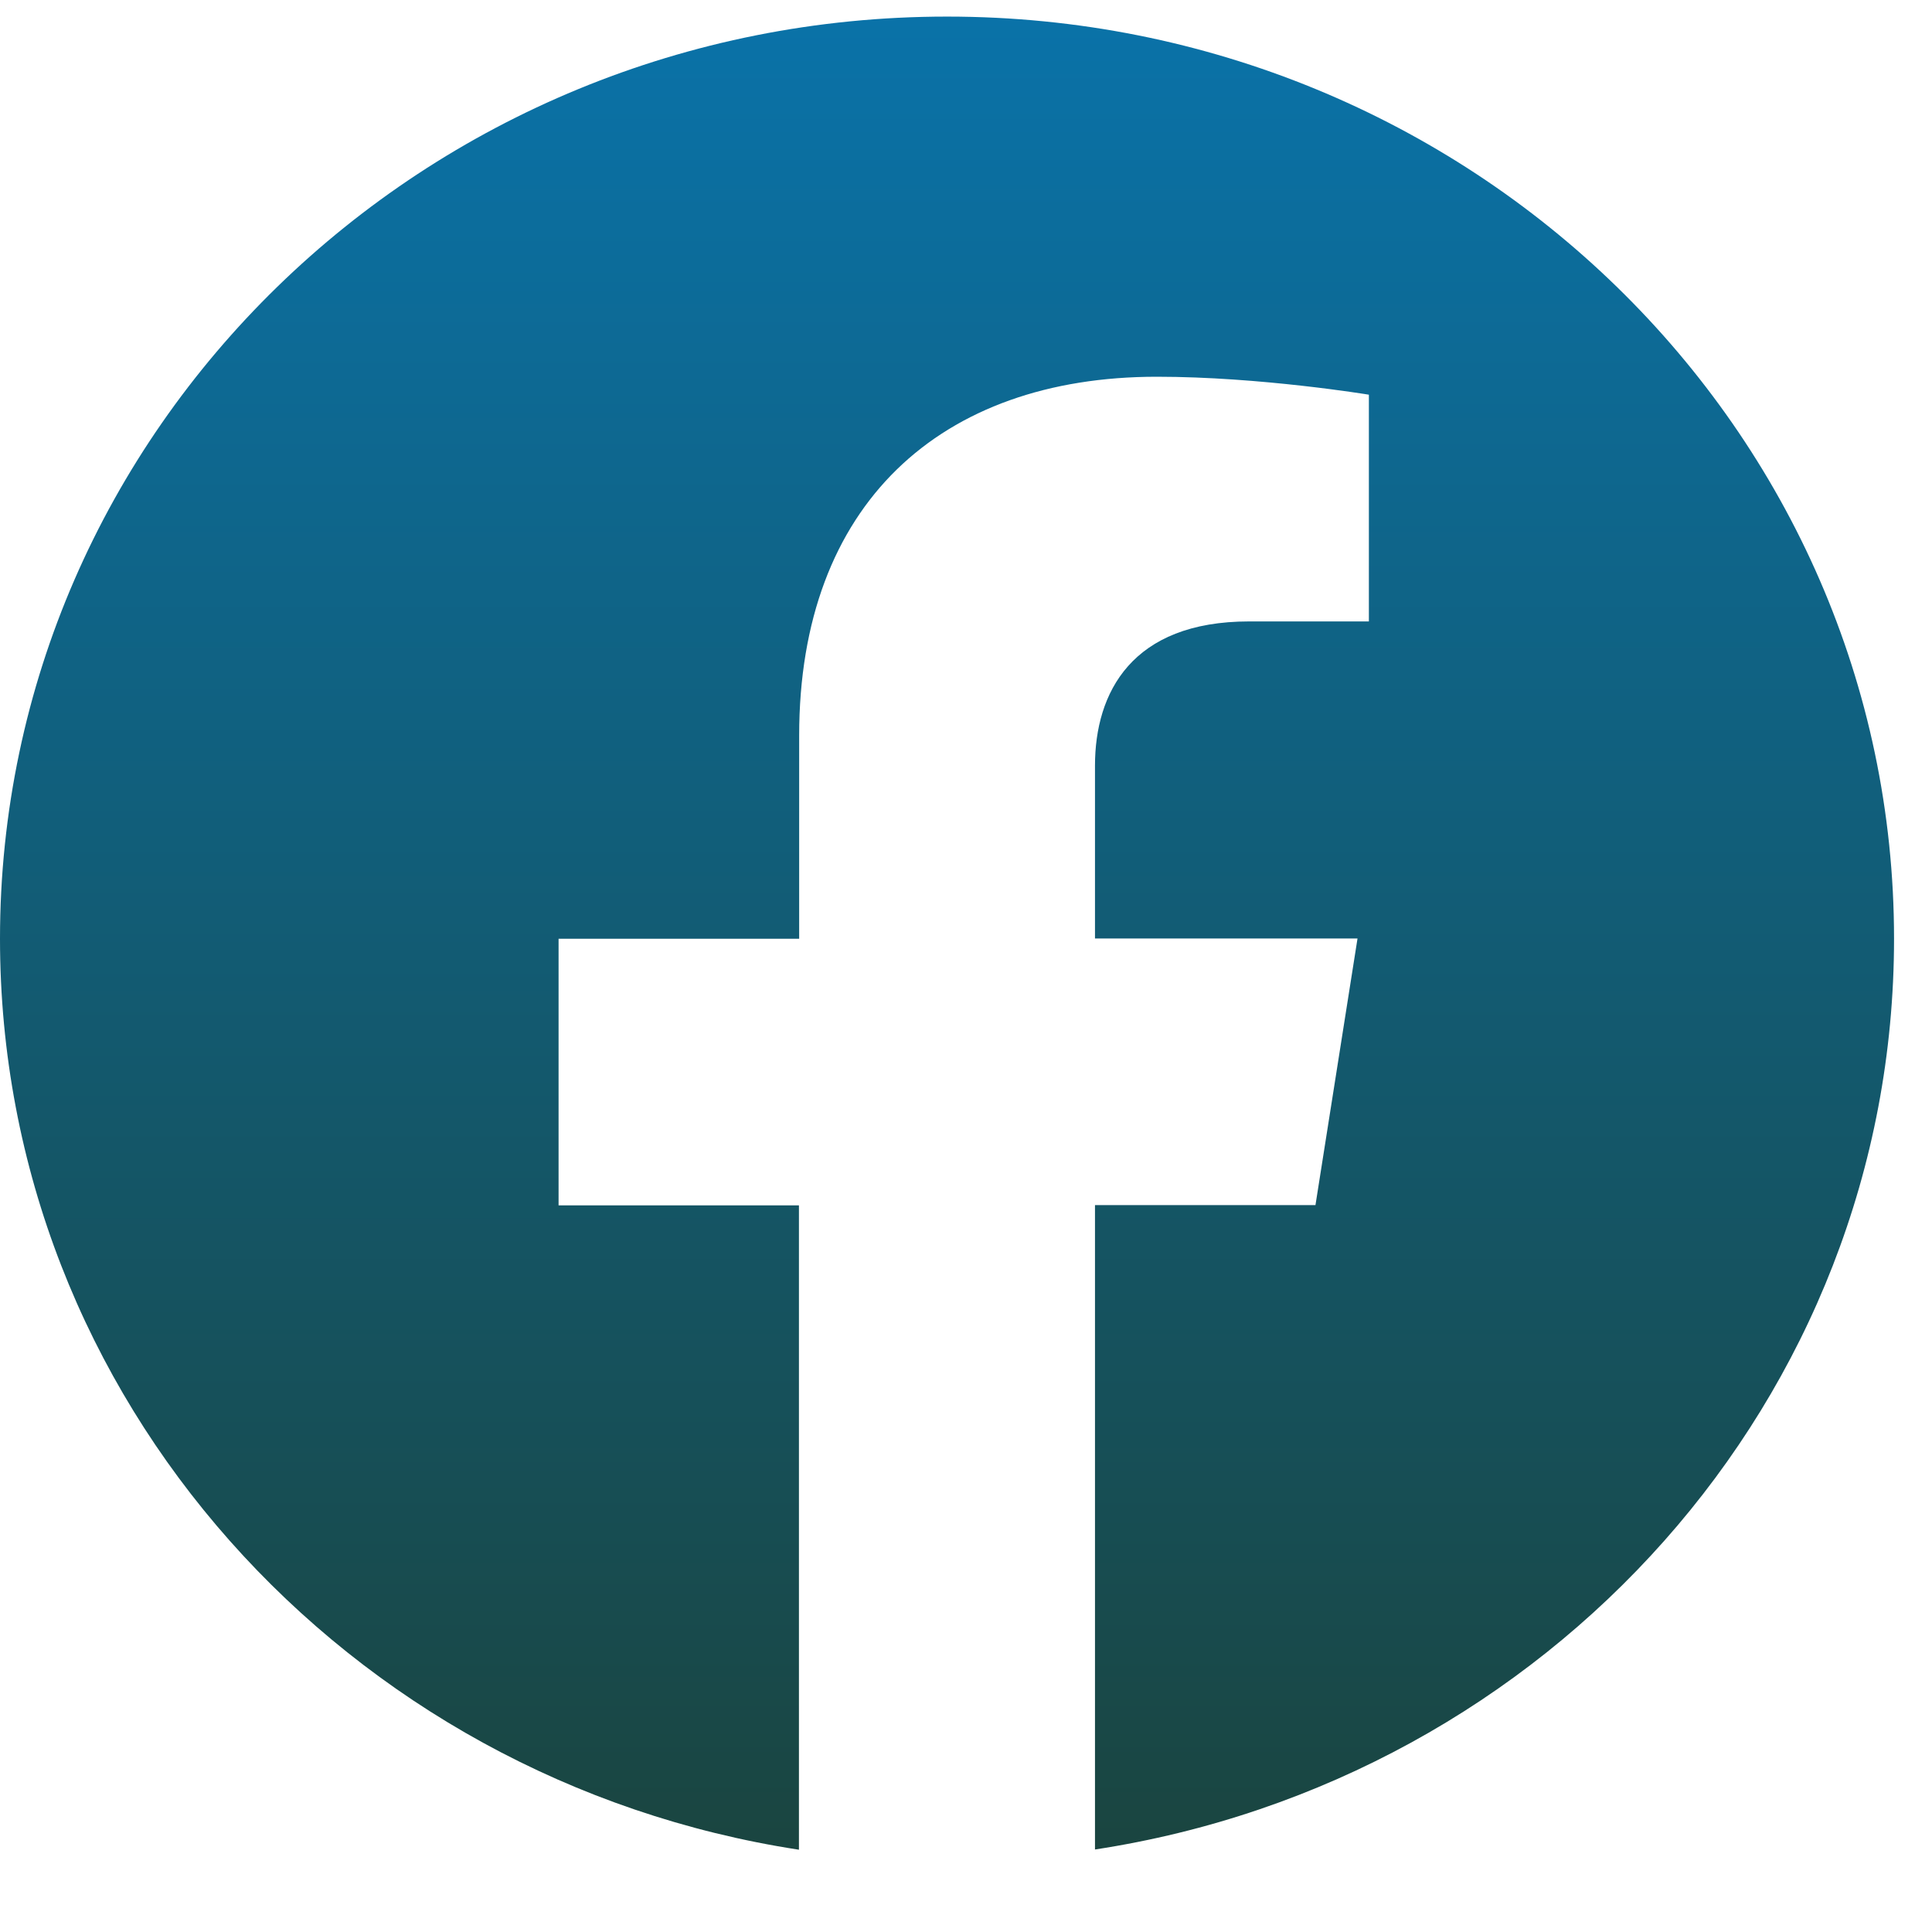
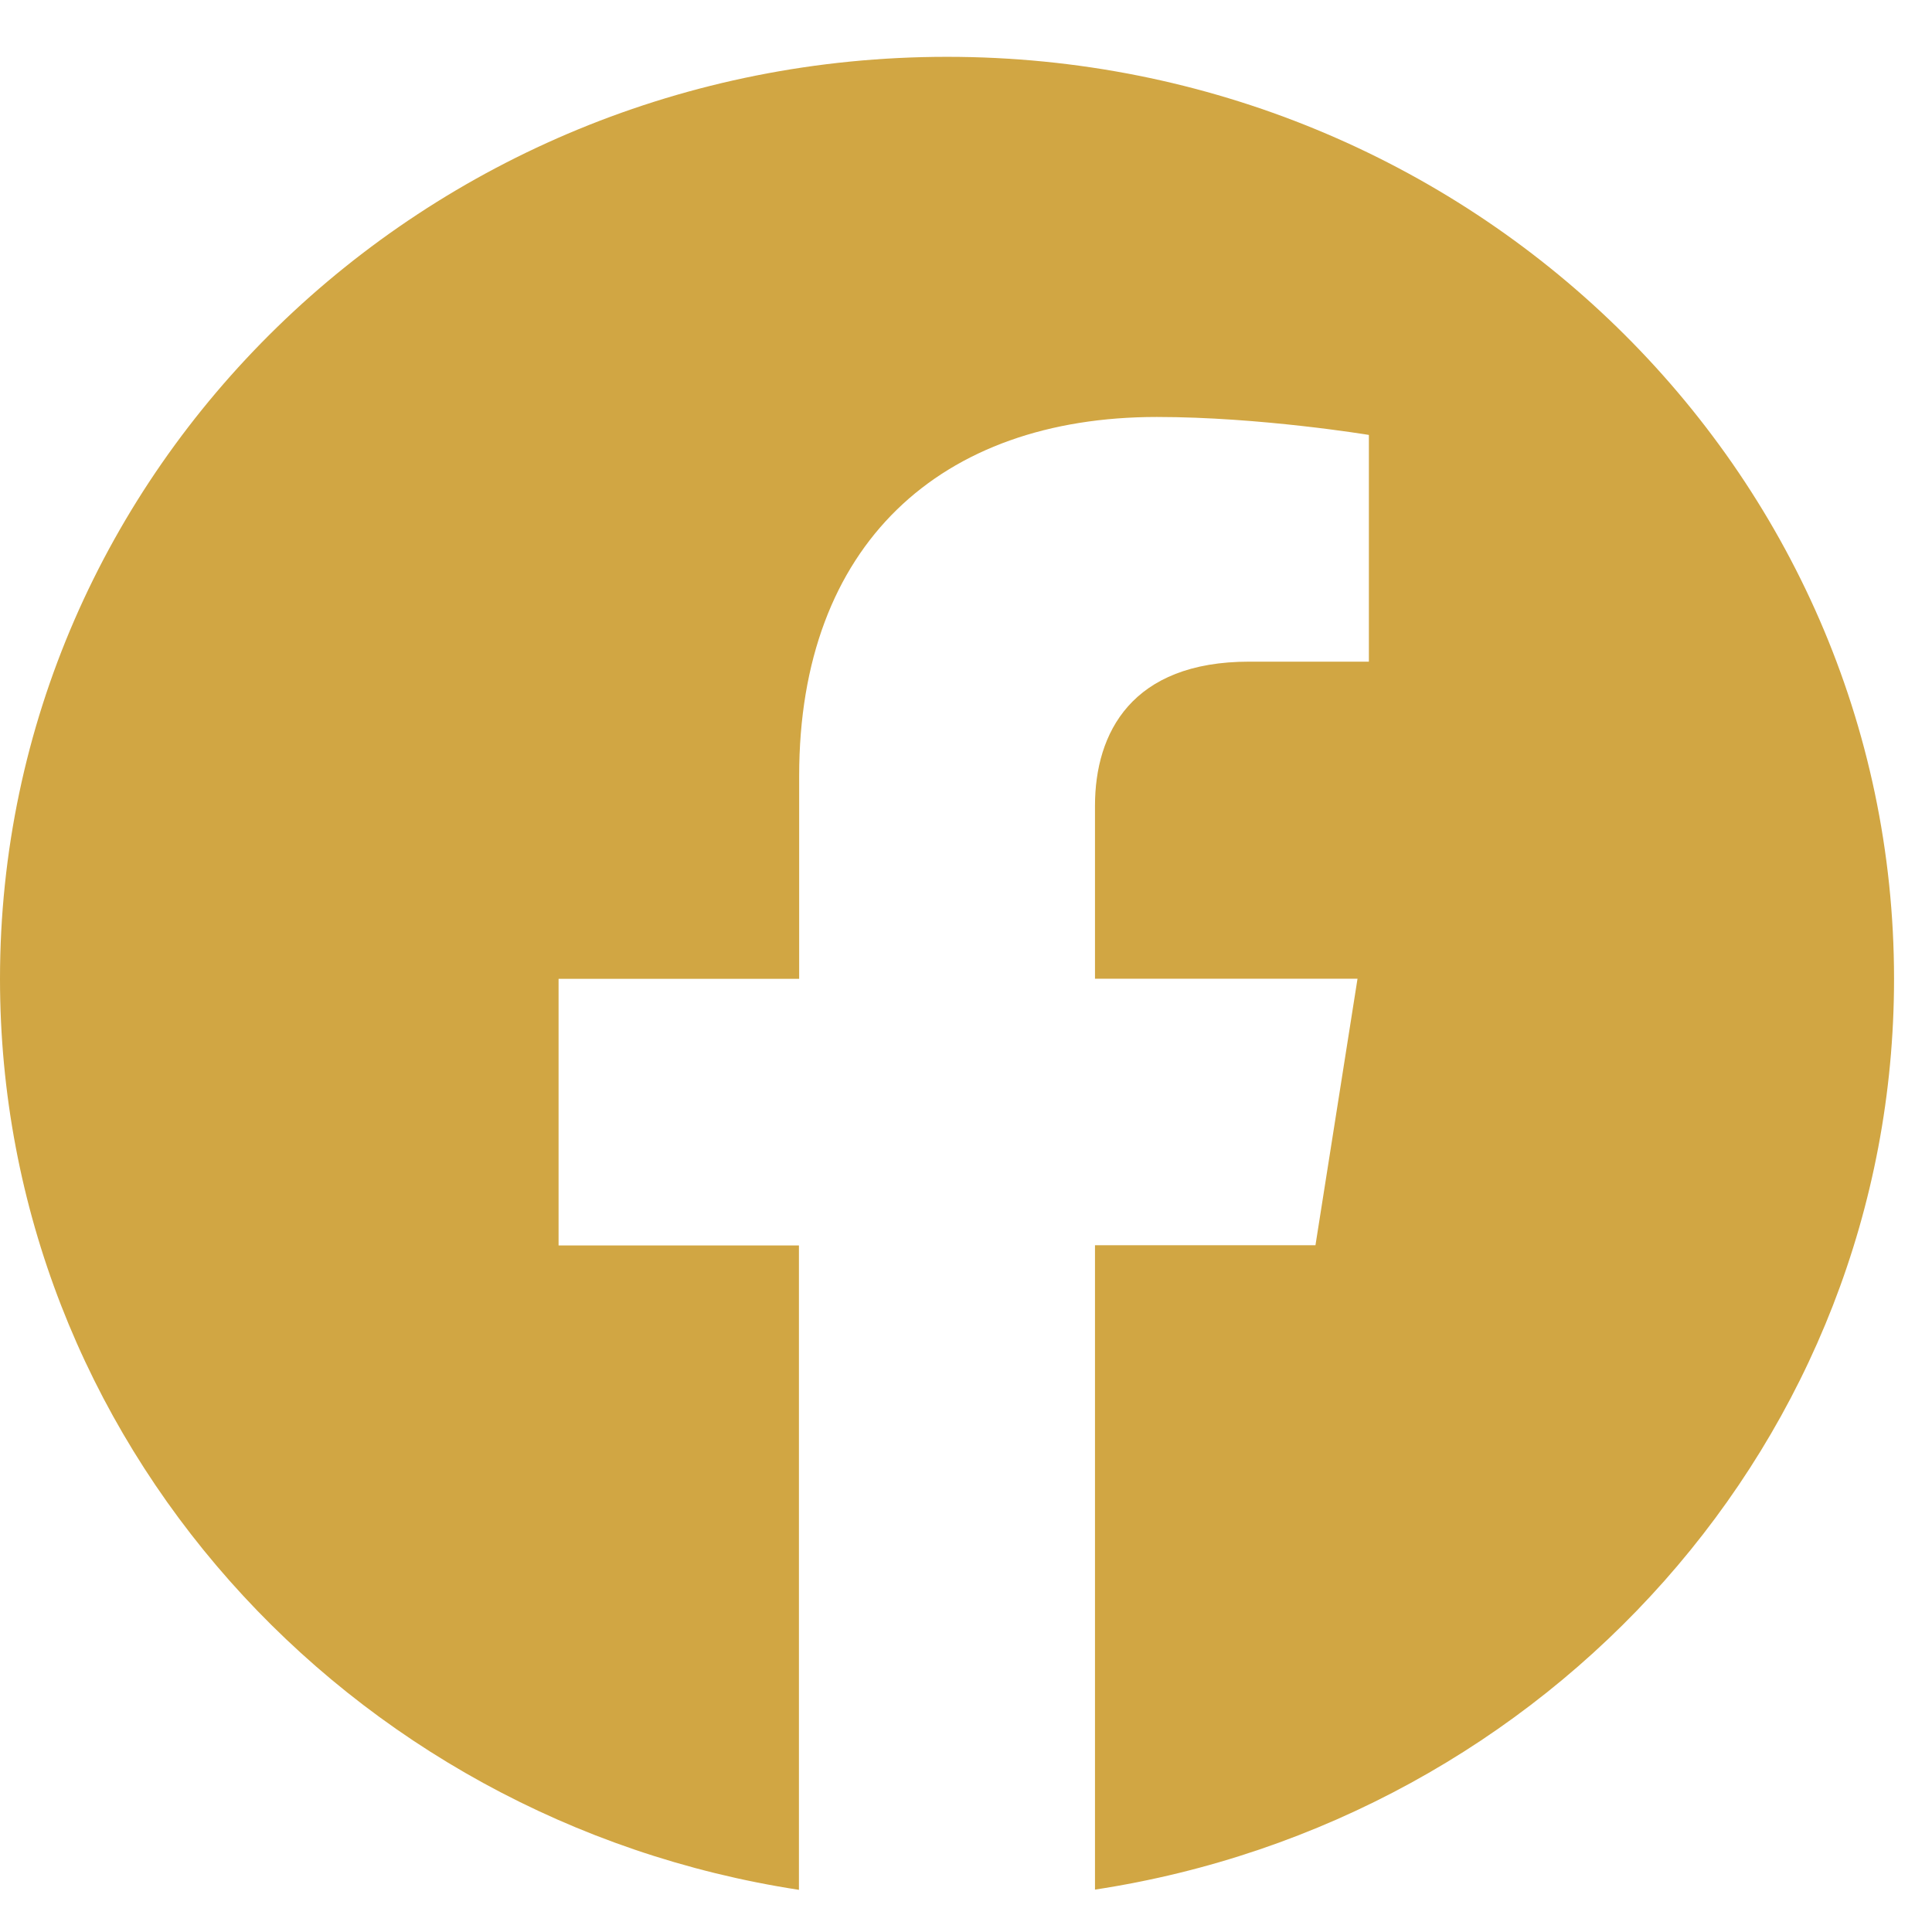
<svg xmlns="http://www.w3.org/2000/svg" width="17" height="17" fill="none">
-   <path fill-rule="evenodd" clip-rule="evenodd" d="M8.332.146C3.731.146 0 3.78 0 8.26c0 4.049 3.047 7.405 7.03 8.016v-5.67H4.915V8.26h2.117V6.472c0-2.035 1.244-3.157 3.147-3.157.911 0 1.866.158 1.866.158v1.995h-1.053c-1.034 0-1.357.627-1.357 1.269v1.521h2.31l-.37 2.346h-1.94v5.67c3.984-.608 7.031-3.965 7.031-8.014 0-4.48-3.73-8.114-8.332-8.114z" fill="url(#paint0_linear)" />
-   <defs>
-     <linearGradient id="paint0_linear" x1="0" y1=".146" x2="0" y2="16.276" gradientUnits="userSpaceOnUse">
-       <stop stop-color="#0A72A8" />
-       <stop offset="1" stop-color="#1A4540" />
-     </linearGradient>
-   </defs>
+   <path d="M8.332.5C3.731.5 0 4.133 0 8.613c0 4.05 3.047 7.405 7.03 8.016v-5.67H4.915V8.613h2.117V6.826c0-2.035 1.244-3.157 3.147-3.157.911 0 1.866.158 1.866.158v1.995h-1.053c-1.034 0-1.357.626-1.357 1.268v1.522h2.31l-.37 2.345h-1.94v5.67c3.984-.607 7.031-3.964 7.031-8.014 0-4.48-3.73-8.113-8.332-8.113z" fill="#D1A643" />
</svg>
